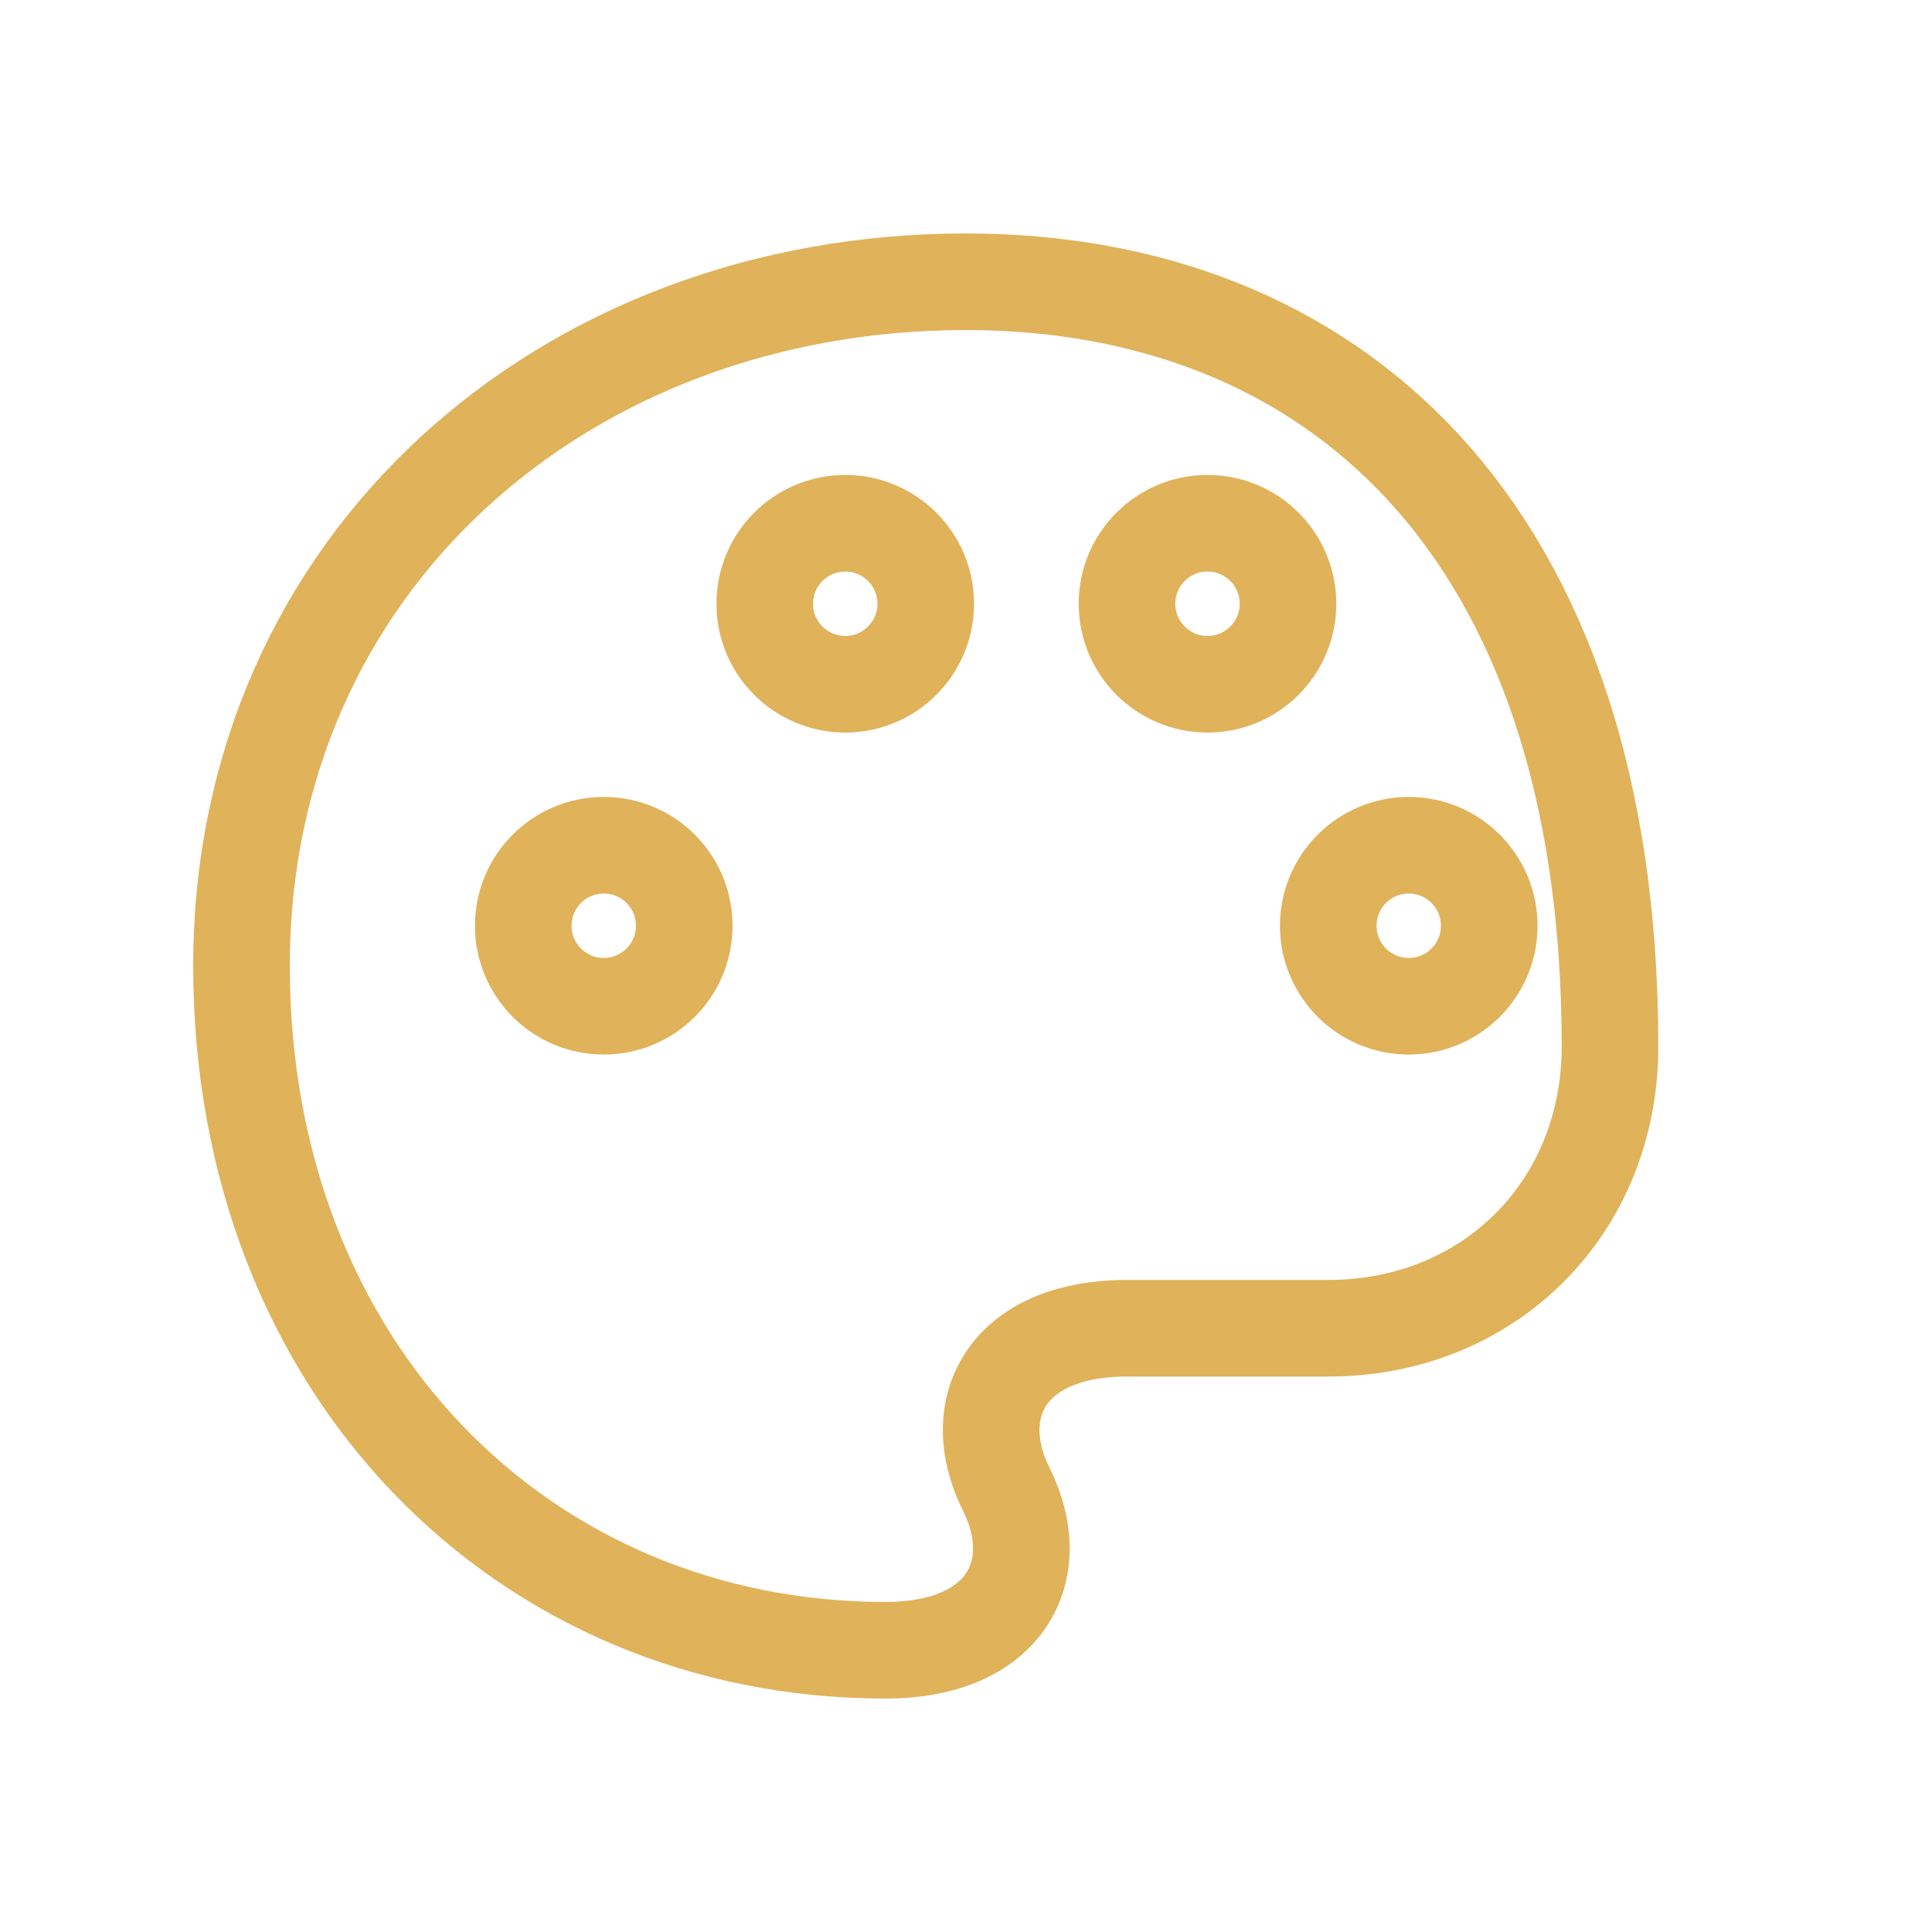
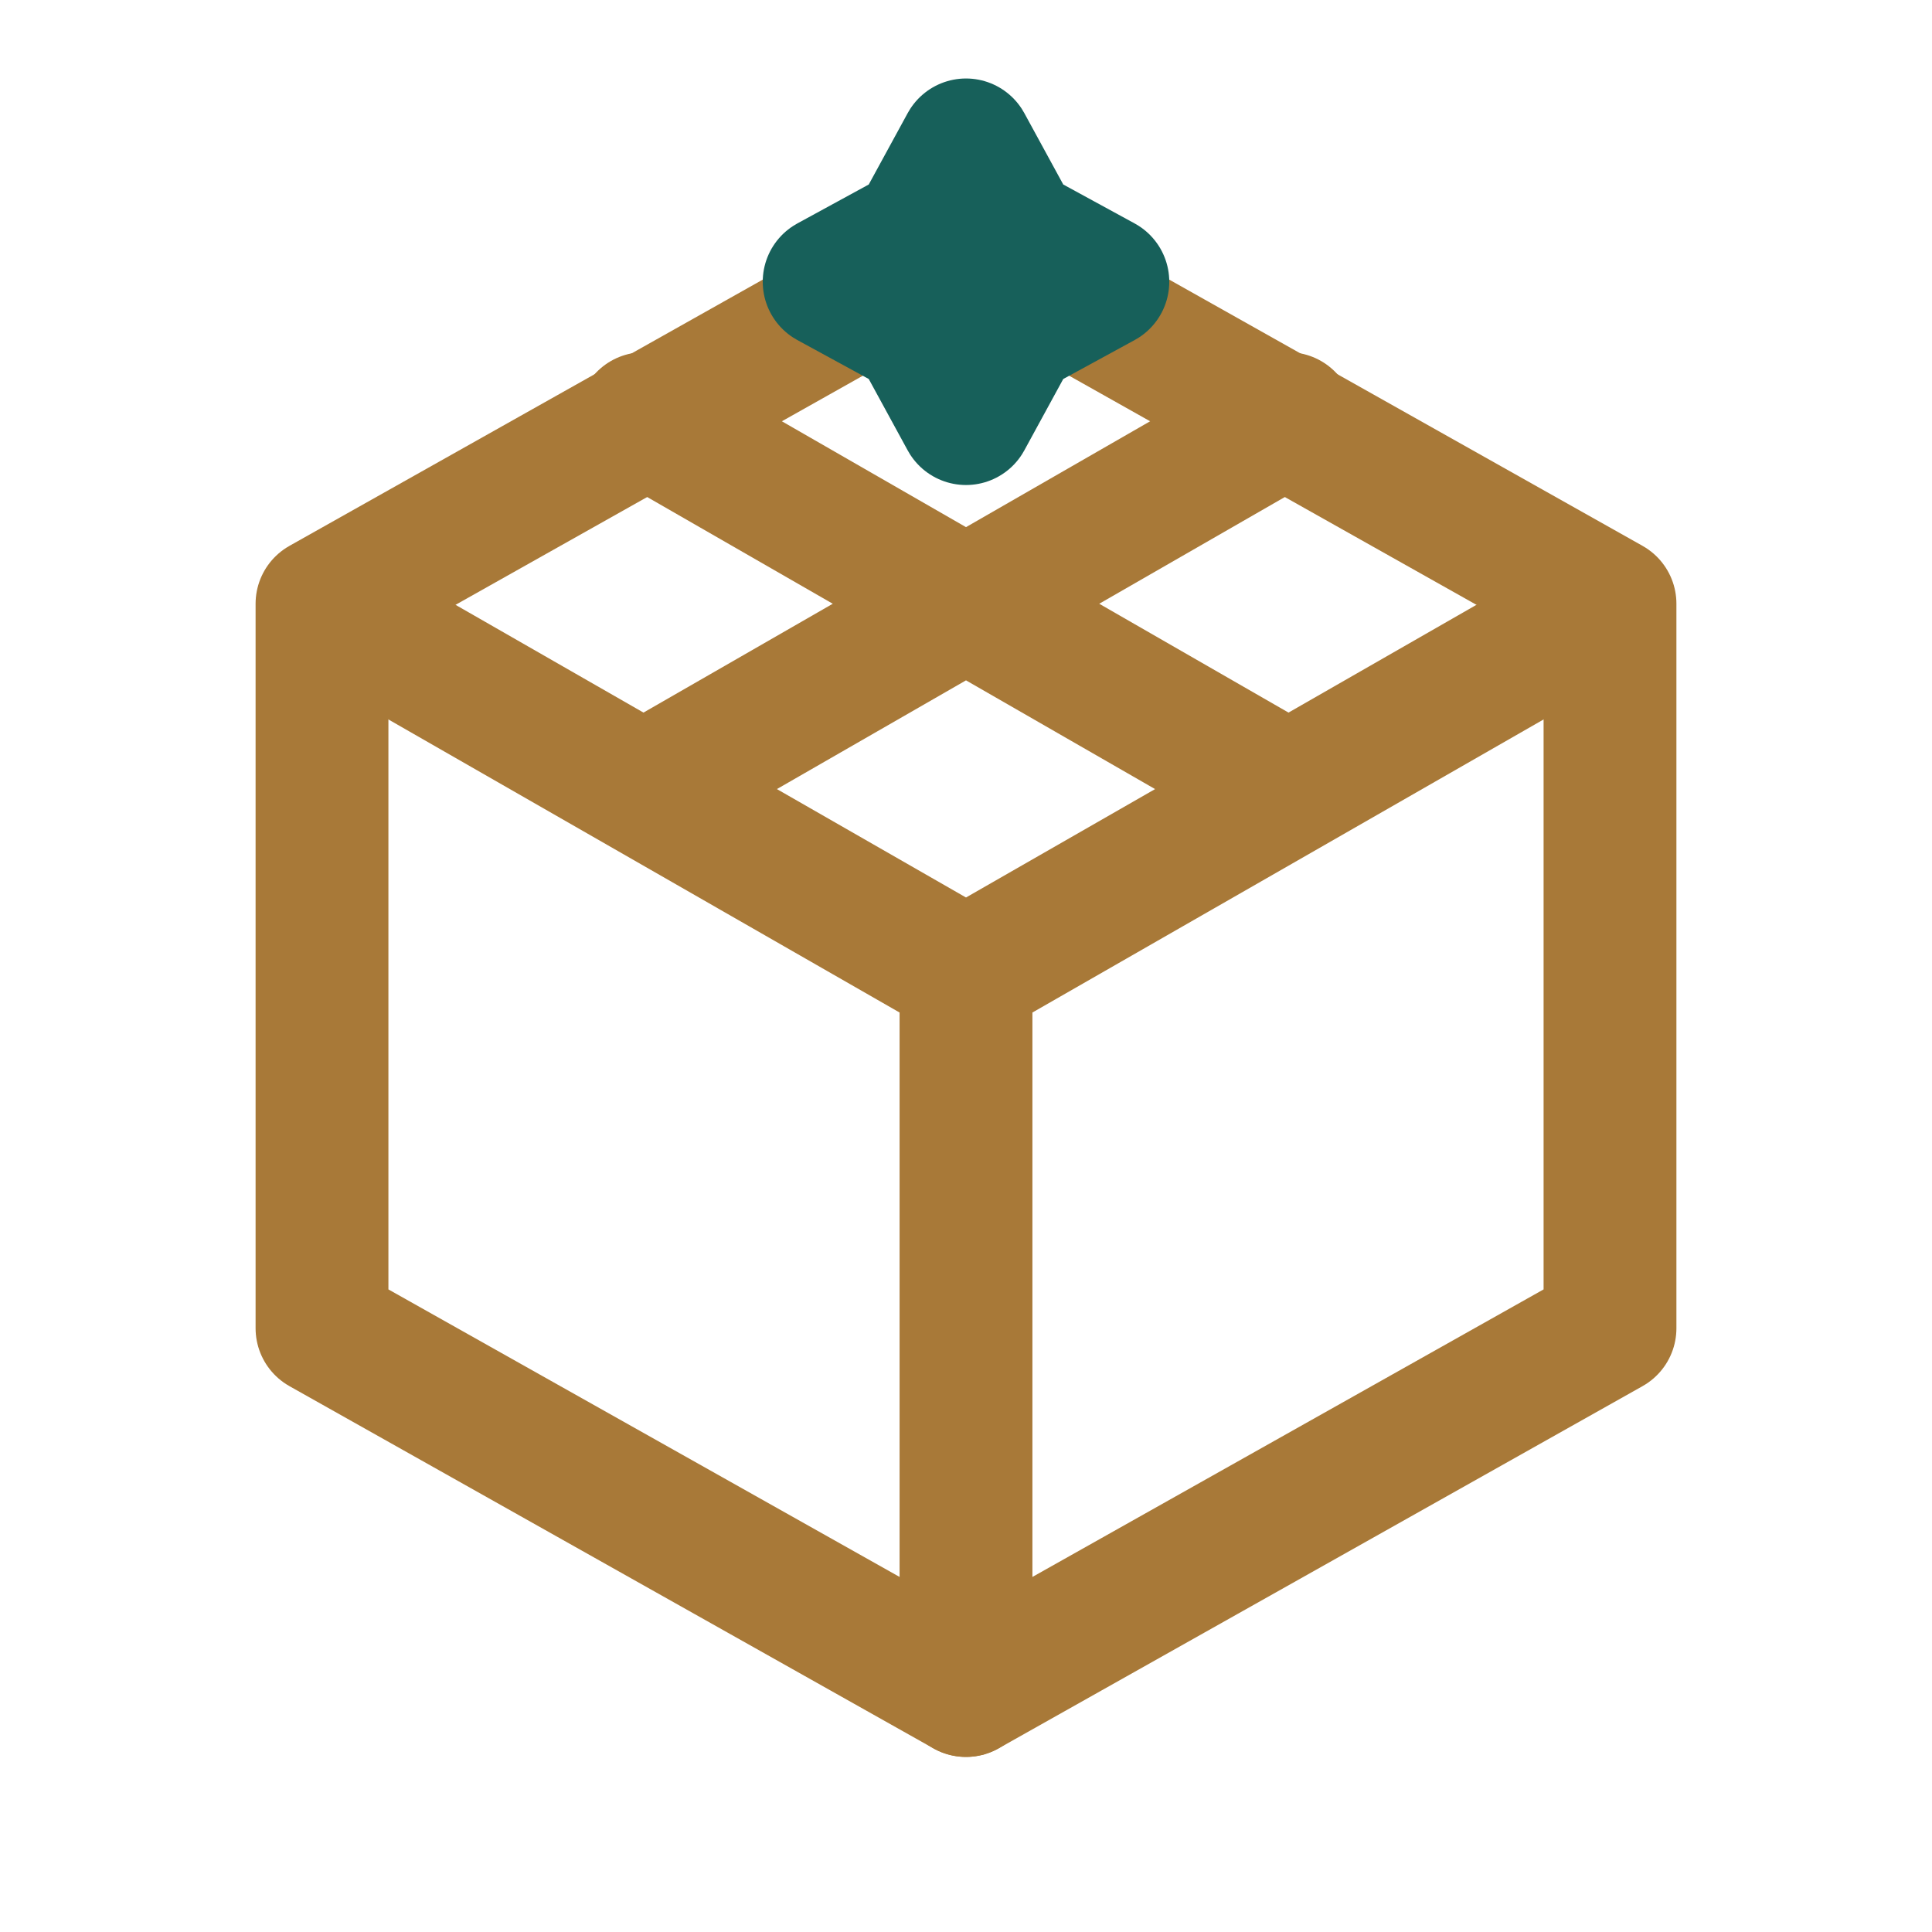
- <svg xmlns="http://www.w3.org/2000/svg" viewBox="0 0 48 48" fill="none" stroke="#e0b25a" stroke-width="2.4" stroke-linecap="round" stroke-linejoin="round">
-   <path d="M24 7C14 7 6 14 6 24s7 17 16 17c3 0 4-2 3-4s0-4 3-4h5c4 0 7-3 7-7C40 13 33 7 24 7z" />
-   <circle cx="15" cy="23" r="2" />
-   <circle cx="21" cy="15" r="2" />
-   <circle cx="30" cy="15" r="2" />
-   <circle cx="35" cy="23" r="2" />
+ <svg xmlns="http://www.w3.org/2000/svg" viewBox="0 0 24 24" fill="none" stroke="#a87938" stroke-width="1.65" stroke-linecap="round" stroke-linejoin="round">
+   <g>
+     <path d="M12 3 20 7.5v9L12 21l-8-4.5v-9z" />
+     <path d="m4.5 7.8 7.5 4.3 7.5-4.3M12 12.1V21" />
+     <path d="m8 5.2 8 4.6M16 5.2 8 9.8" />
+   </g>
+   <path d="m12 1.8.6 1.1 1.1.6-1.1.6-.6 1.1-.6-1.1-1.1-.6 1.1-.6z" fill="#17605a" stroke="#17605a" />
</svg>
